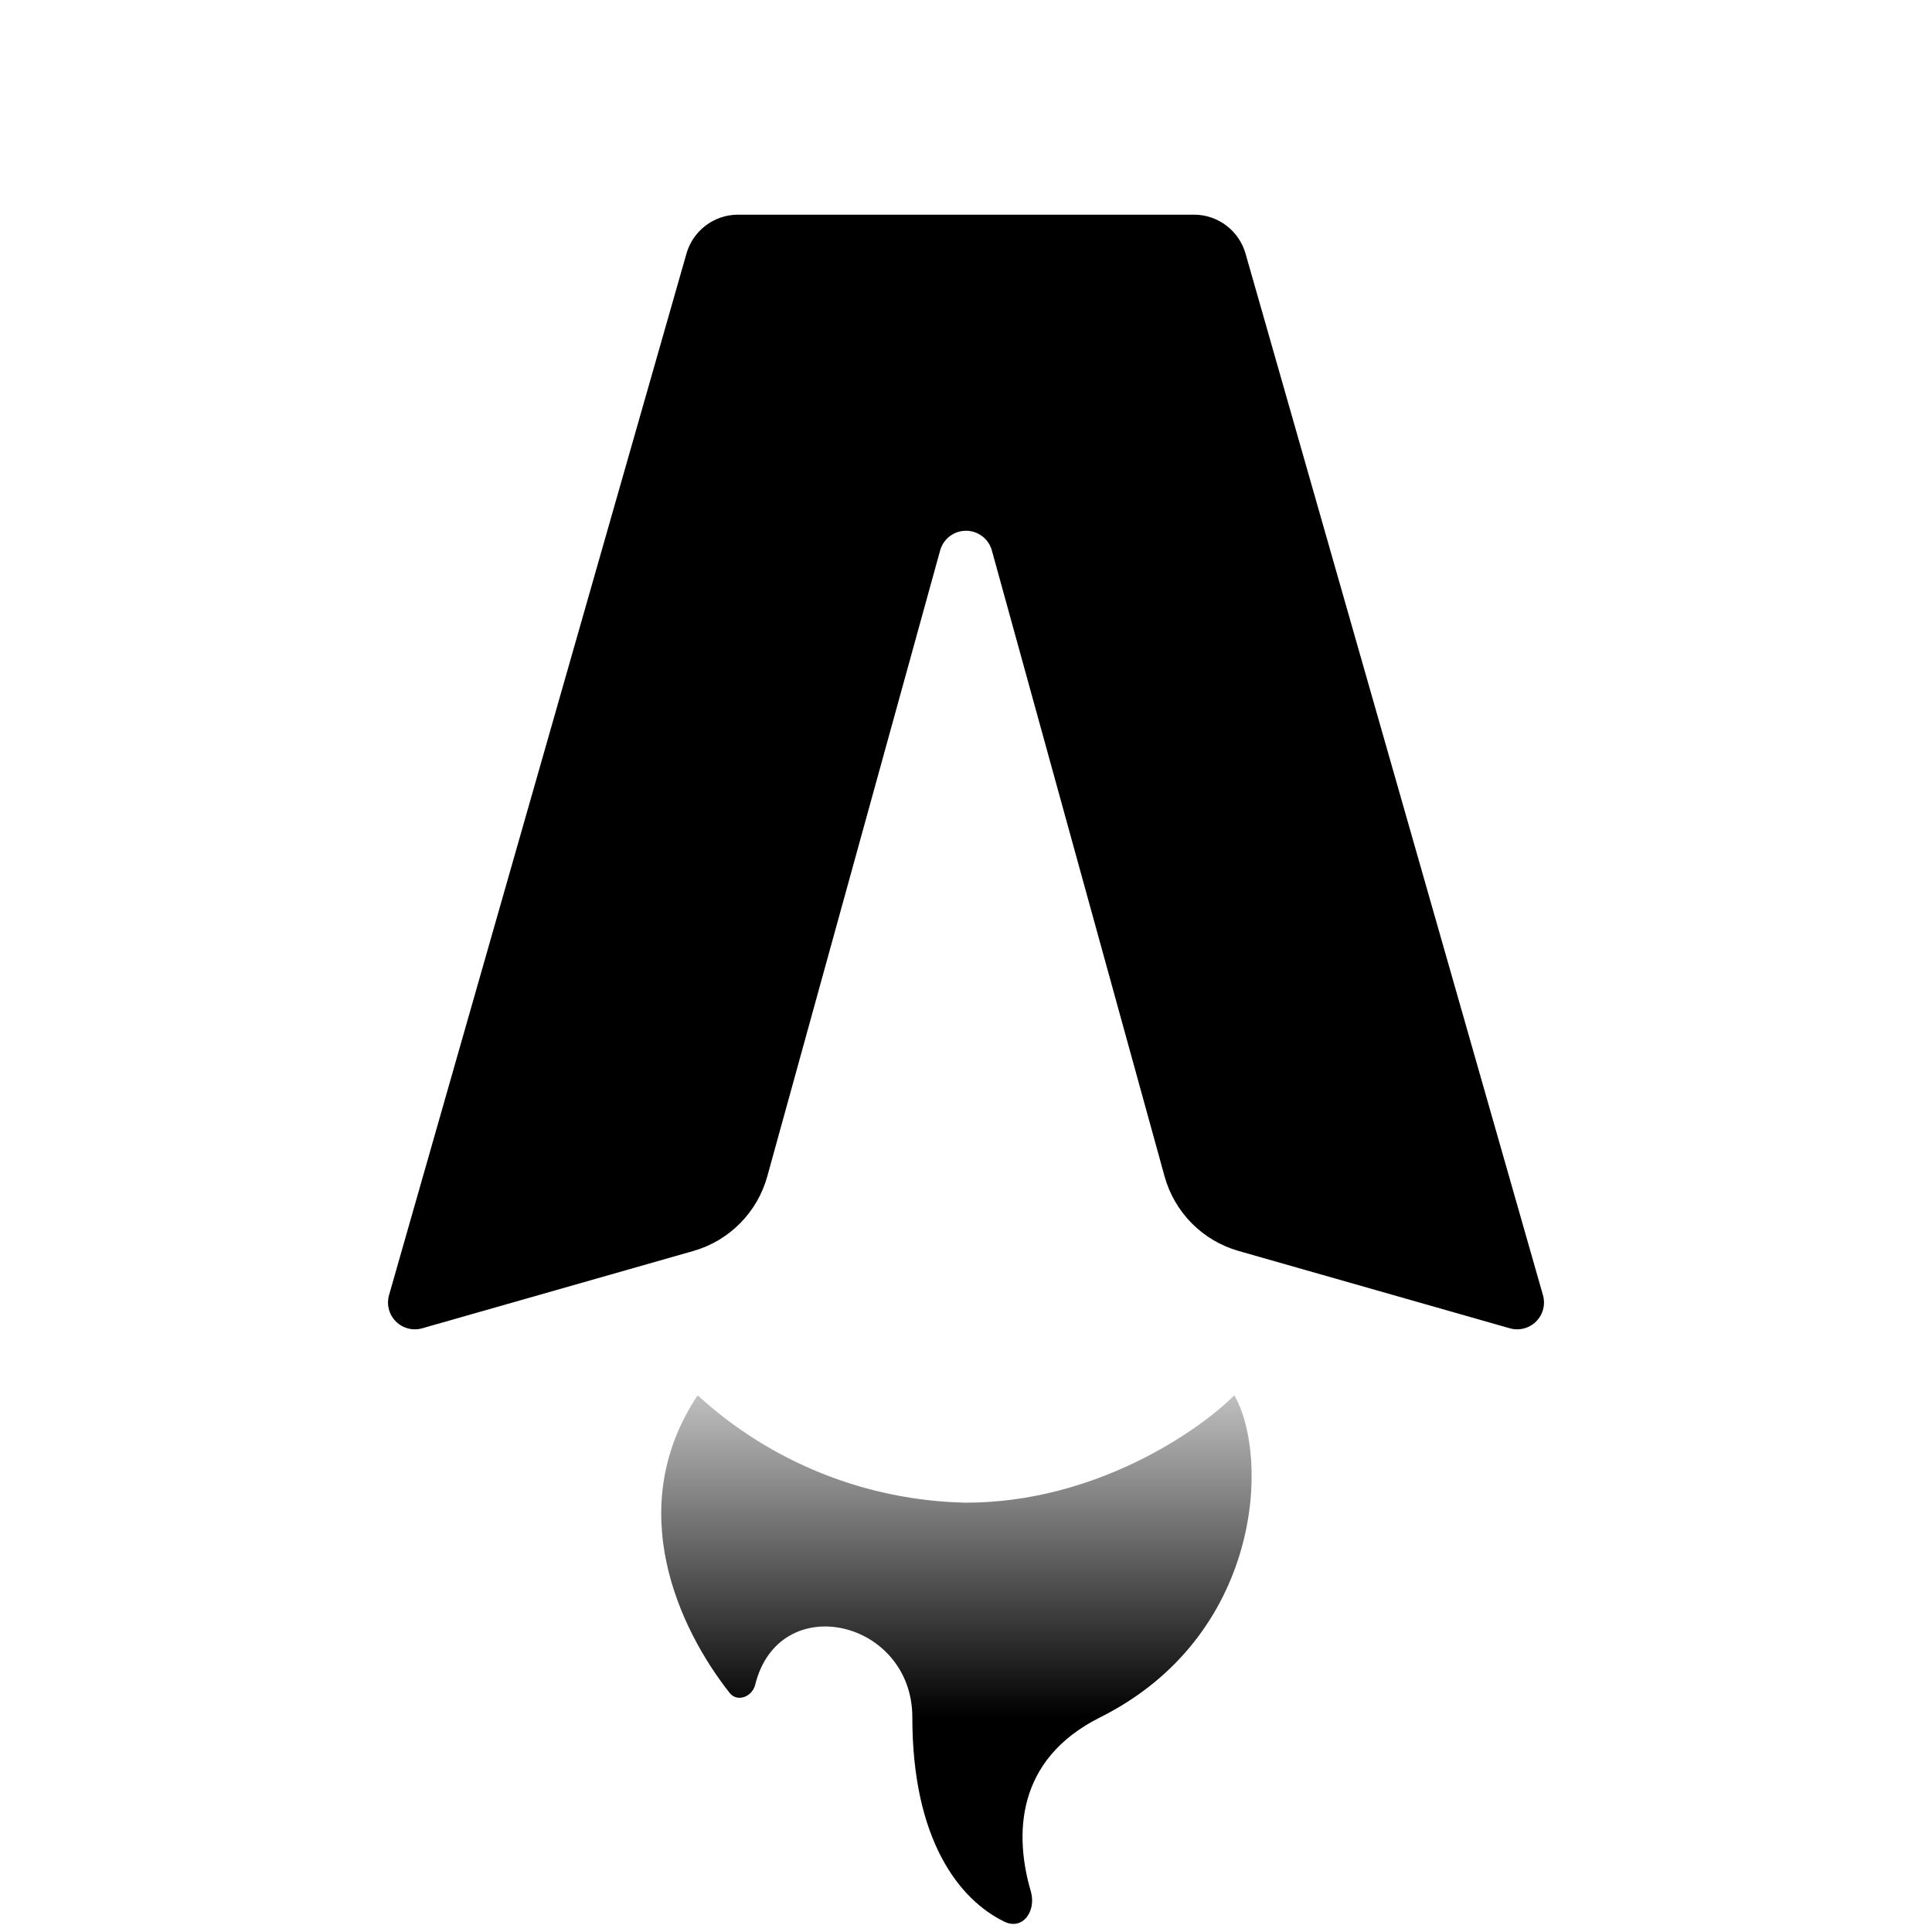
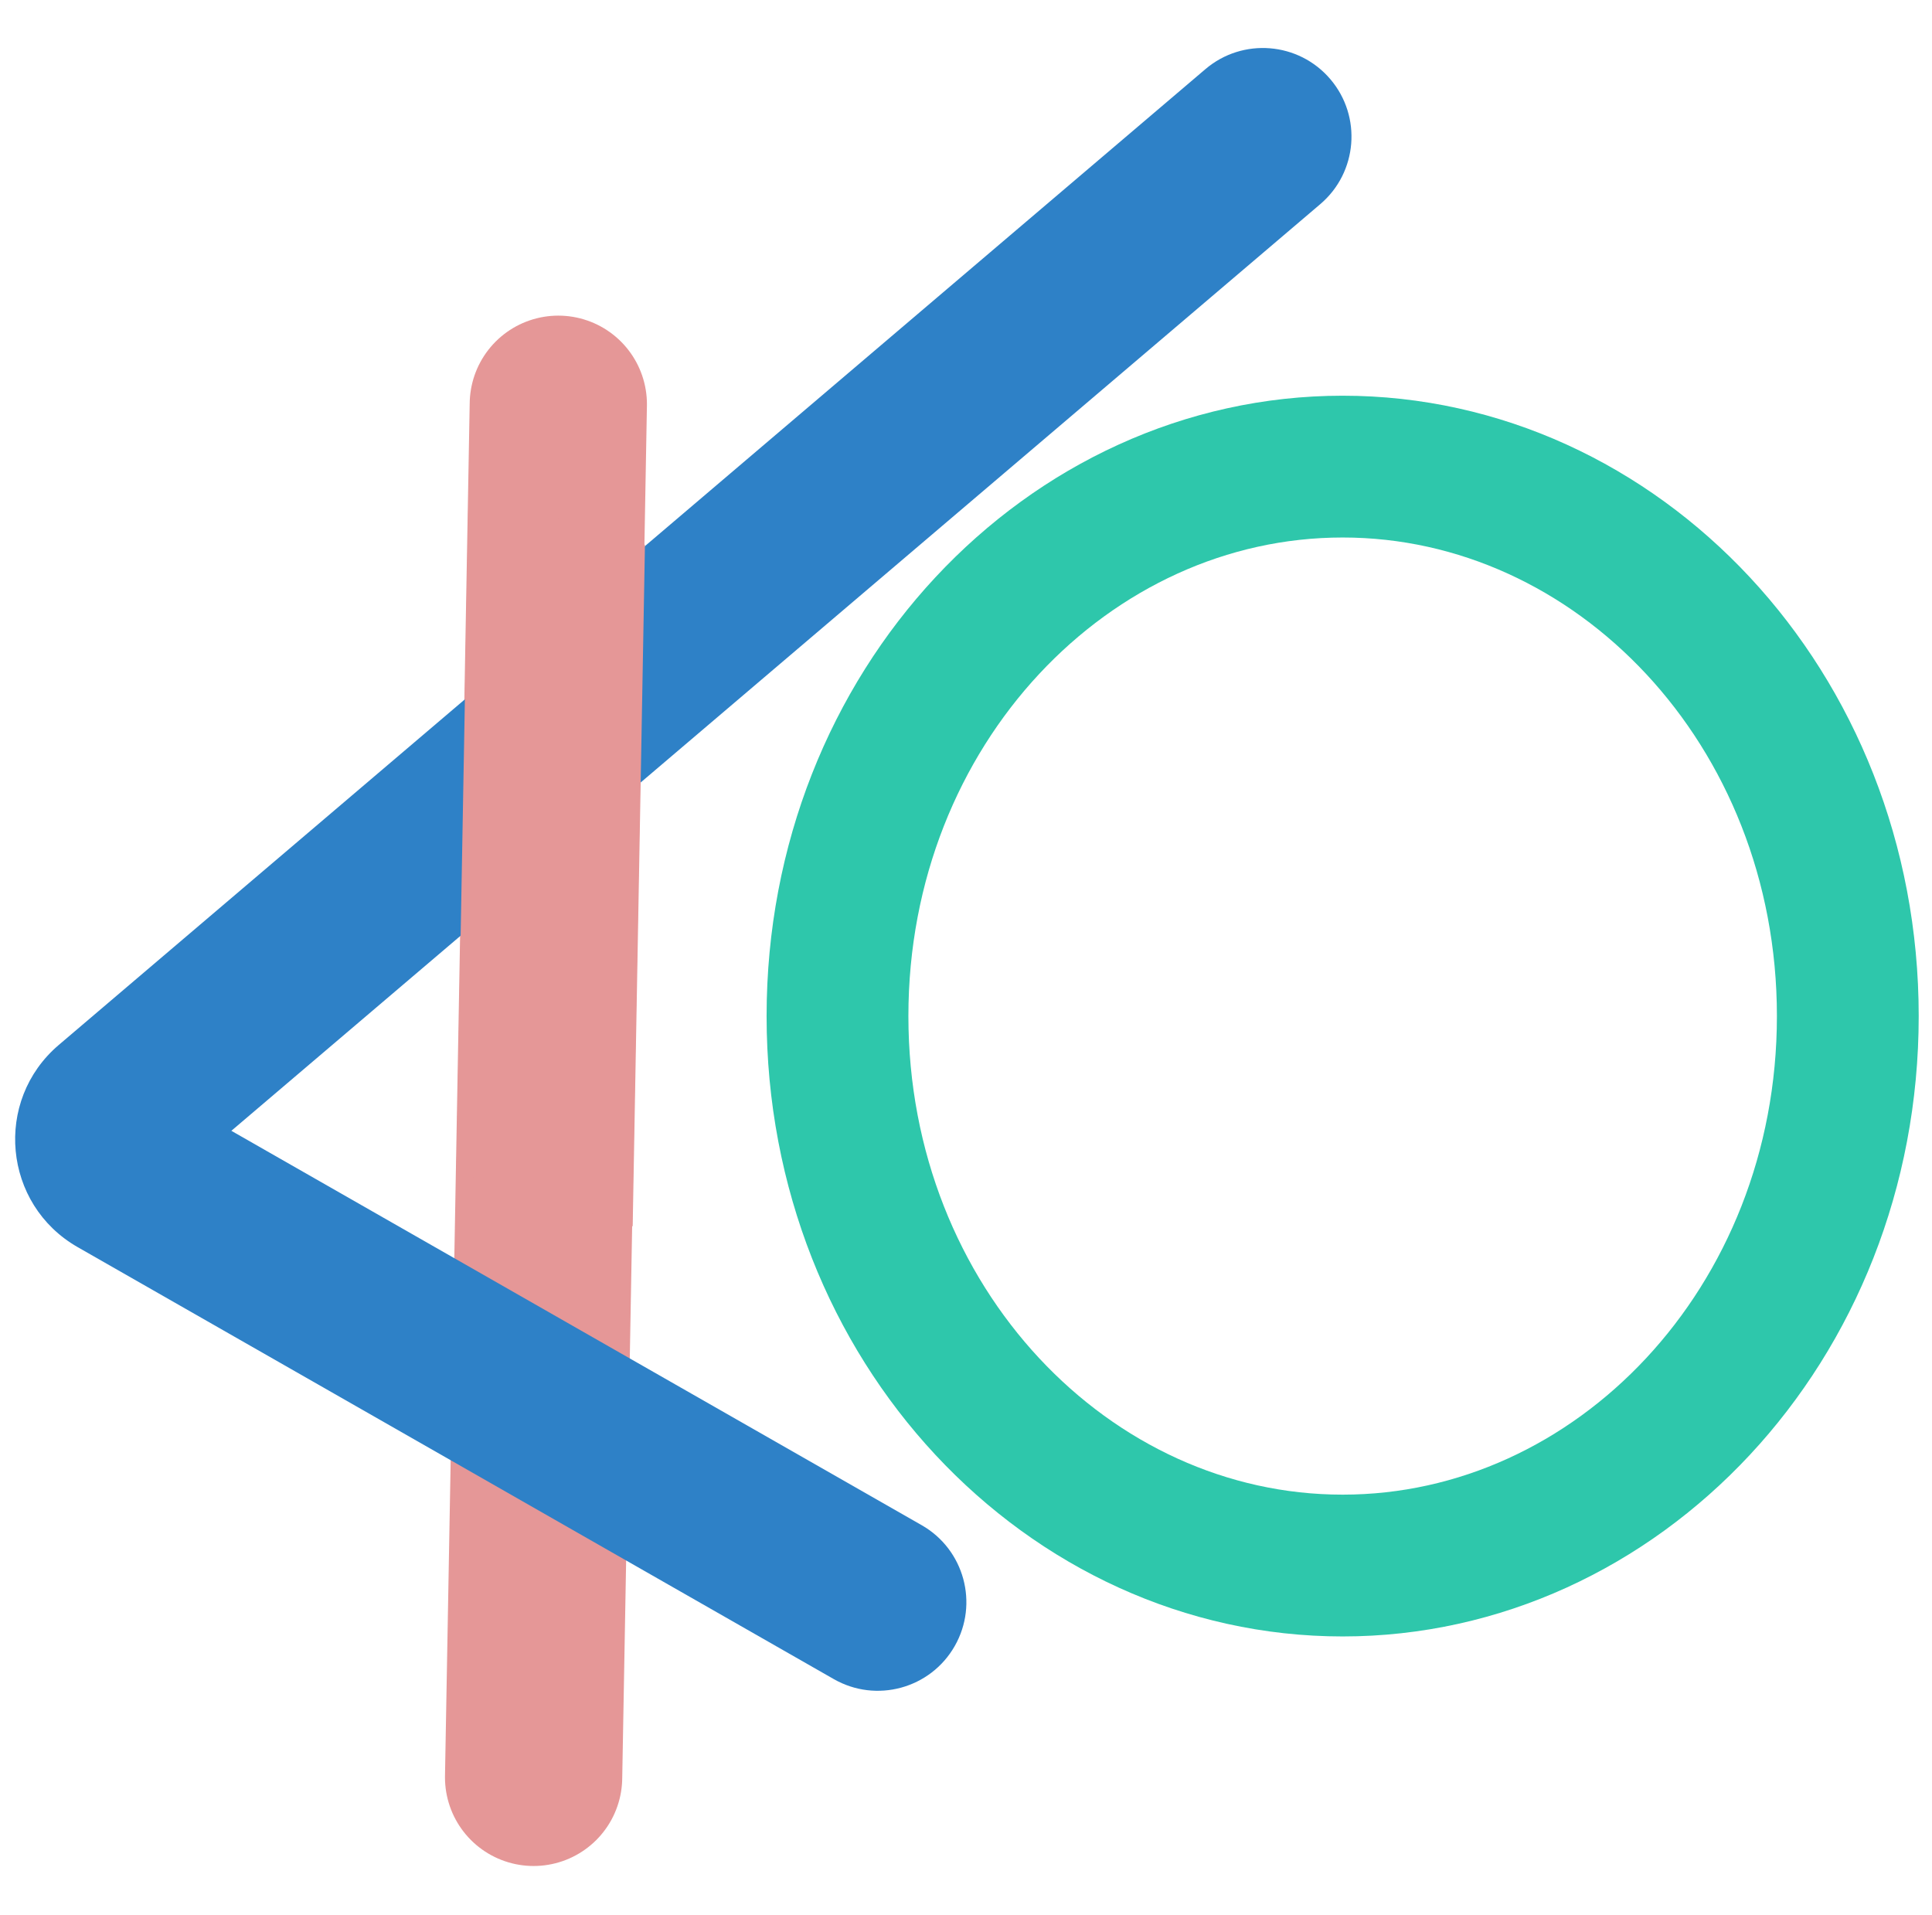
- <svg xmlns="http://www.w3.org/2000/svg" fill="none" viewBox="0 0 36 36">
-   <path fill="#000" d="M22.25 4h-8.5a1 1 0 0 0-.96.73l-5.54 19.4a.5.5 0 0 0 .62.62l5.05-1.44a2 2 0 0 0 1.38-1.4l3.22-11.66a.5.5 0 0 1 .96 0l3.22 11.67a2 2 0 0 0 1.38 1.39l5.05 1.44a.5.5 0 0 0 .62-.62l-5.54-19.4a1 1 0 0 0-.96-.73Z" />
-   <path fill="url(#gradient)" d="M18 28a7.63 7.63 0 0 1-5-2c-1.4 2.1-.35 4.35.6 5.55.14.17.41.07.47-.15.44-1.8 2.93-1.22 2.93.6 0 2.28.87 3.4 1.72 3.81.34.16.59-.2.49-.56-.31-1.05-.29-2.46 1.29-3.25 3-1.5 3.17-4.83 2.5-6-.67.67-2.6 2-5 2Z" />
-   <defs>
-     <linearGradient id="gradient" x1="16" x2="16" y1="32" y2="24" gradientUnits="userSpaceOnUse">
-       <stop stop-color="#000" />
-       <stop offset="1" stop-color="#000" stop-opacity="0" />
-     </linearGradient>
-   </defs>
+ <svg xmlns="http://www.w3.org/2000/svg" width="109" height="108" viewBox="0 0 109 108" fill="none">
+   <path d="M104.25 57.325C104.25 74.73 91.216 88.325 75.75 88.325C60.284 88.325 47.25 74.73 47.25 57.325C47.25 39.92 60.284 26.325 75.75 26.325C91.216 26.325 104.25 39.92 104.25 57.325Z" stroke="#2EC7AB" stroke-width="8" />
+   <path d="M31.499 22.807L30.105 100.276" stroke="#E59797" stroke-width="10" stroke-linecap="round" />
+   <path fill-rule="evenodd" clip-rule="evenodd" d="M75.056 4.468C76.846 6.571 76.592 9.726 74.489 11.516L13.053 63.798L52.001 86.049C54.399 87.419 55.232 90.473 53.862 92.871C52.492 95.269 49.438 96.102 47.041 94.732L4.382 70.361C0.17 67.954 -0.377 62.096 3.318 58.952L68.008 3.9C70.111 2.111 73.267 2.365 75.056 4.468Z" fill="#2E81C7" />
+   <path fill-rule="evenodd" clip-rule="evenodd" d="M25.748 66.149L26.44 27.705L36.387 30.742L35.695 69.185L25.748 66.149Z" fill="#E59797" />
  <style>
    @media (prefers-color-scheme:dark){:root{filter:invert(100%)}}
  </style>
</svg>
